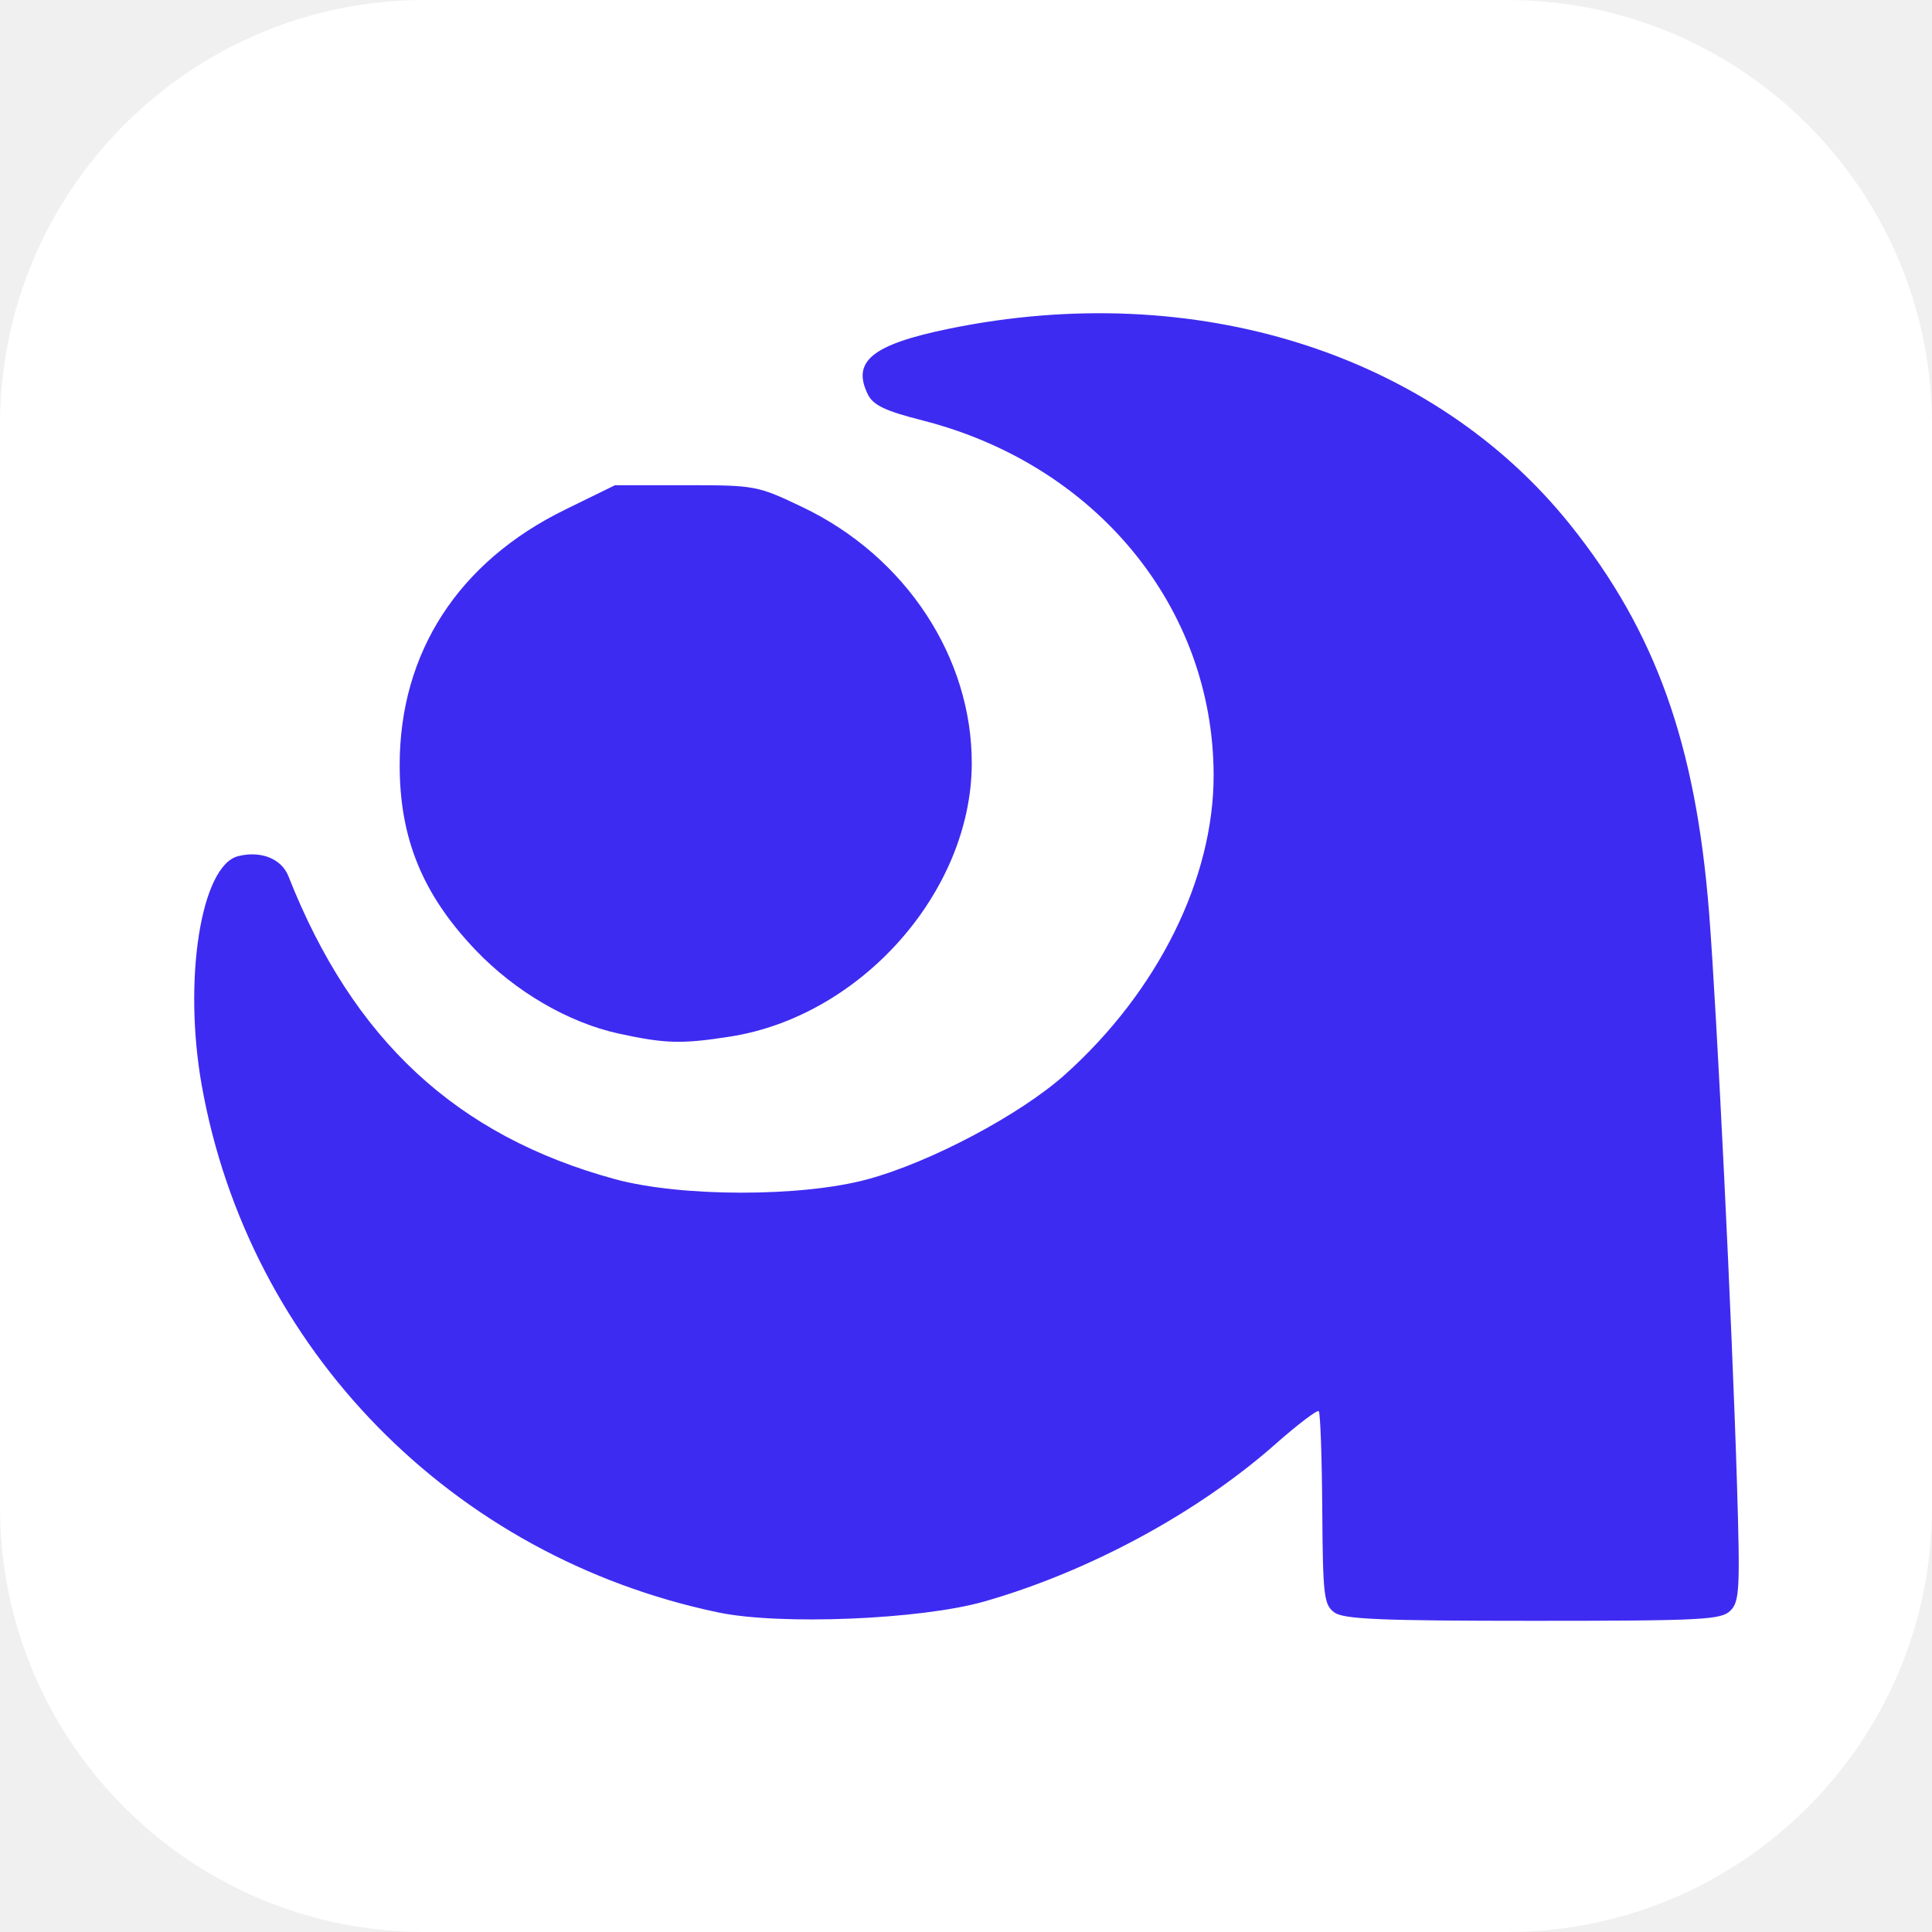
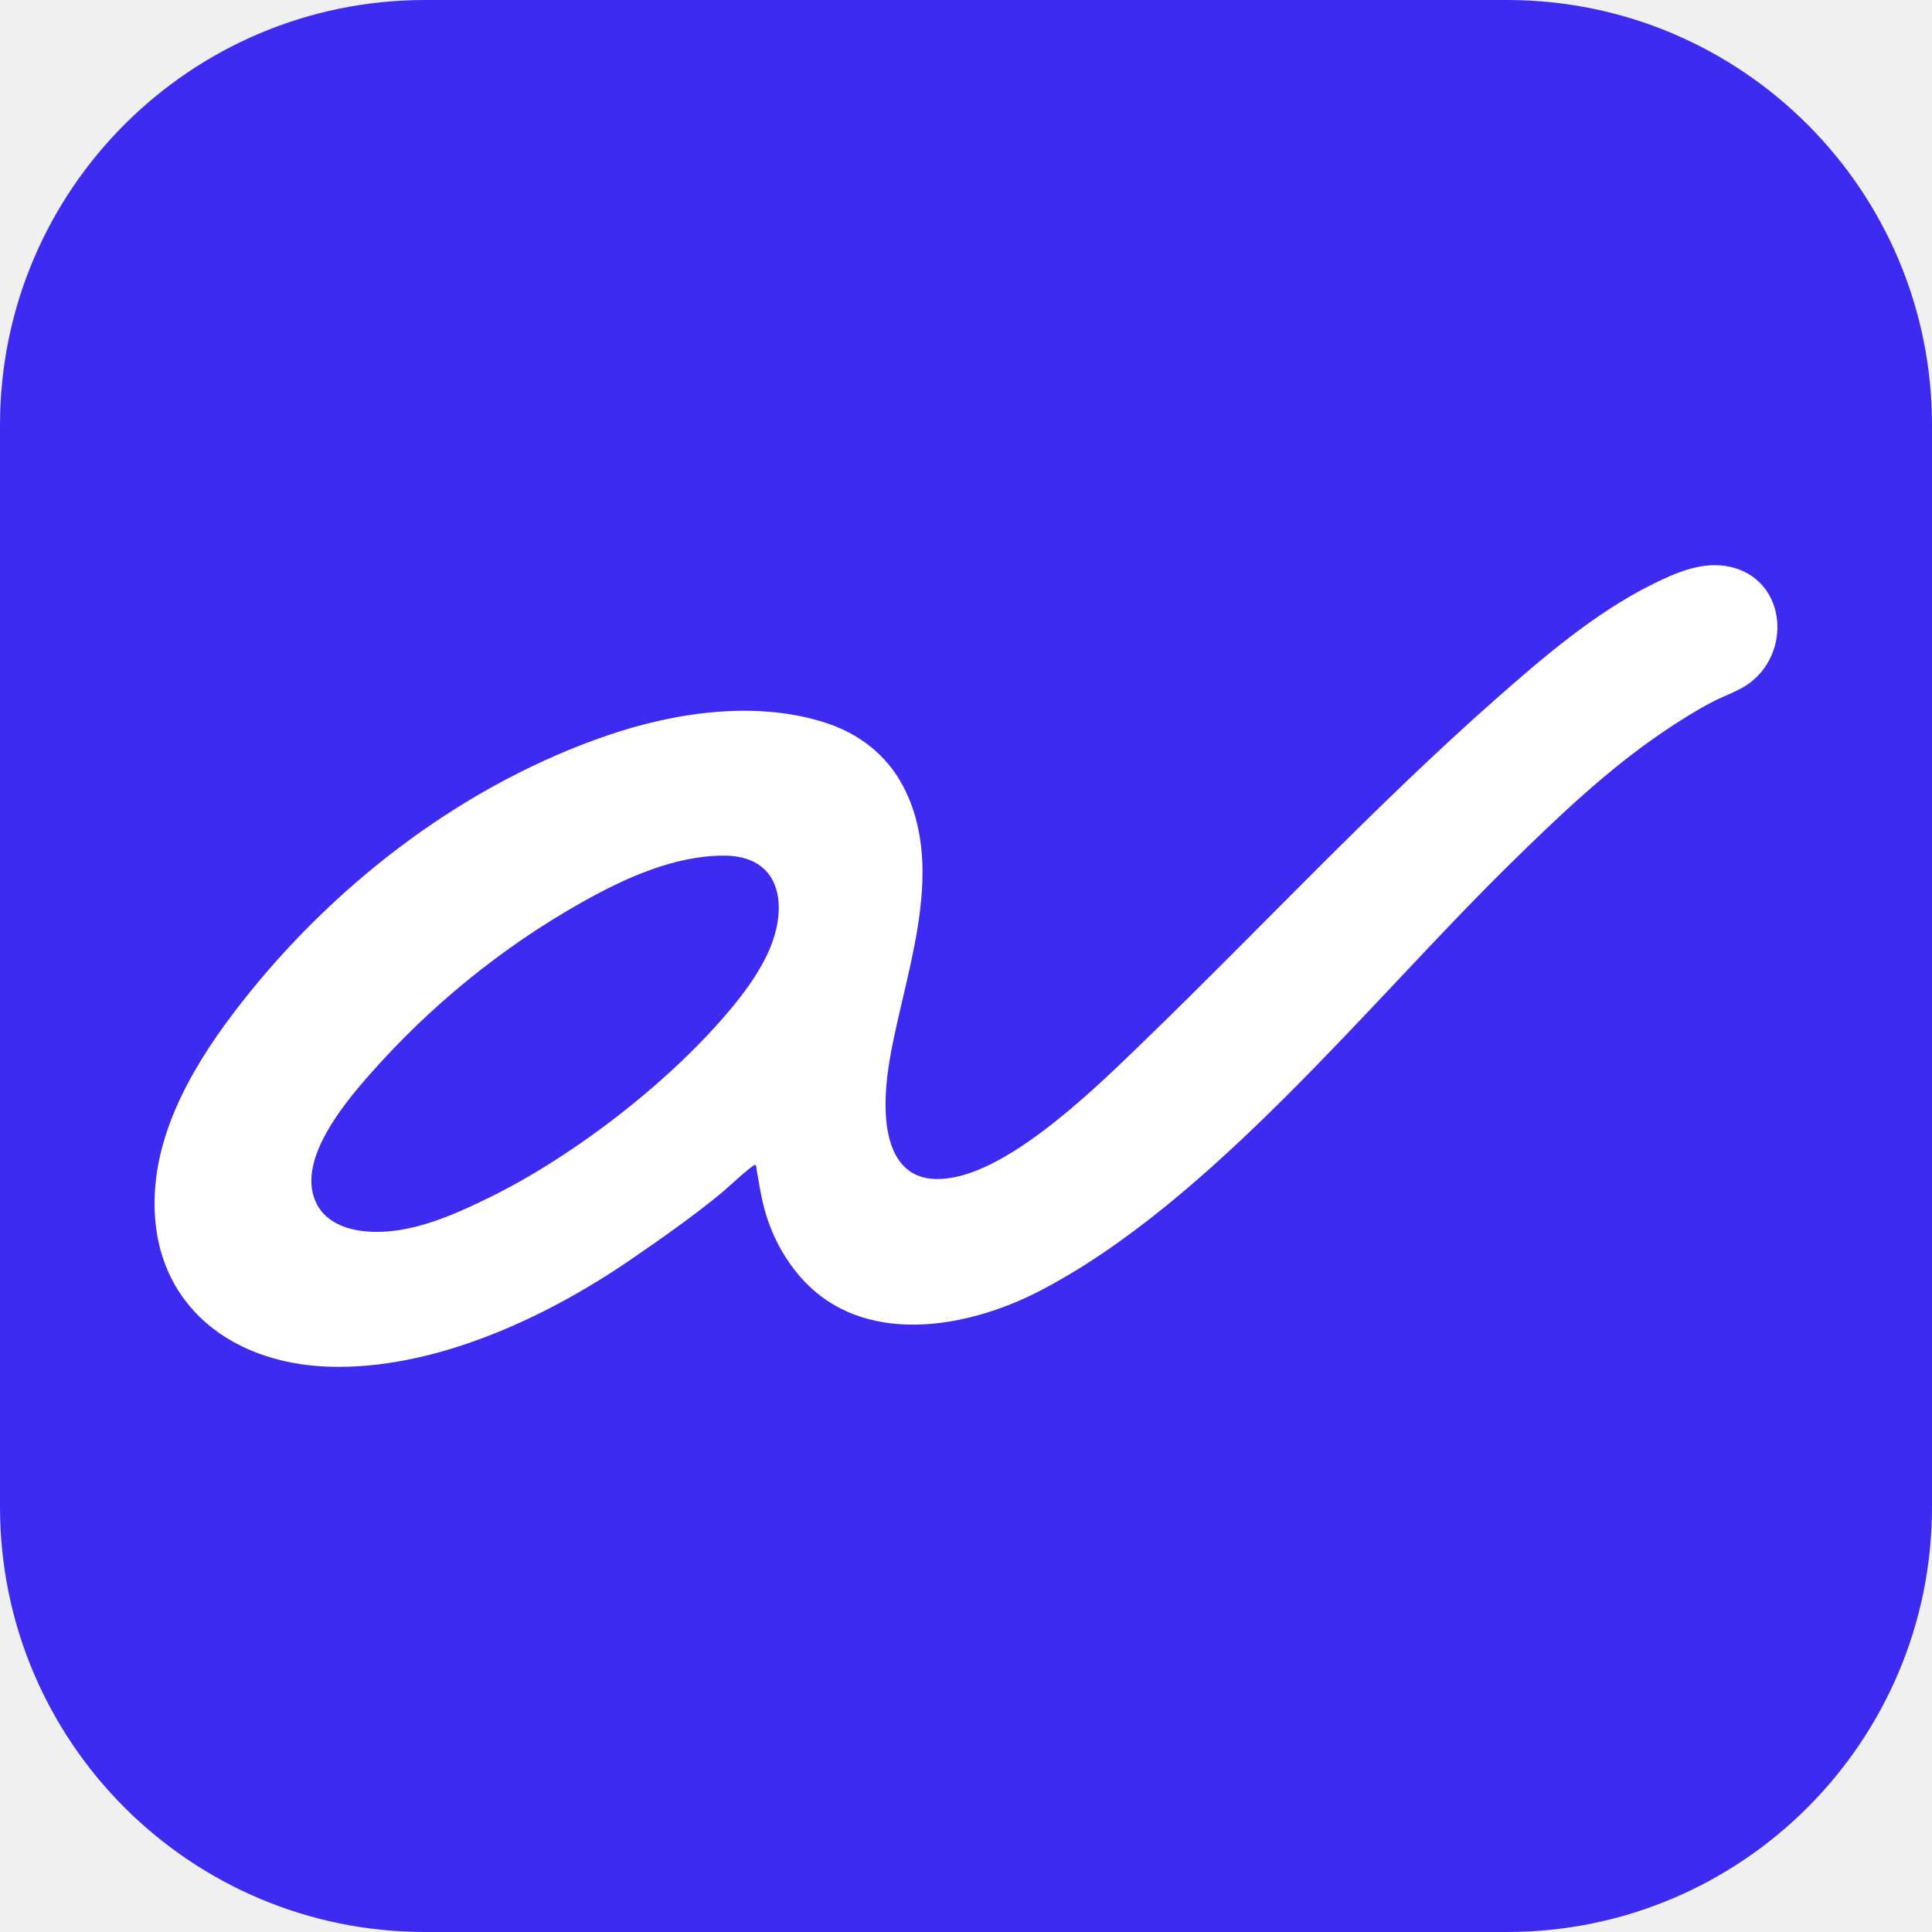
<svg xmlns="http://www.w3.org/2000/svg" viewBox="0 0 1000 1000">
-   <rect width="1000" height="1000" rx="220" fill="#FFFFFF" />
-   <path transform="matrix(3.05344 0 0 3.05344 100.00 -55.73)" fill="#3E2BF1" fill-rule="evenodd" d="M89.000,291.579C43.903,282.135 9.421,246.949 1.450,202.242C-1.747,184.310 1.325,164.961 7.619,163.381C11.472,162.414 14.971,163.808 16.141,166.778C27.070,194.515 44.644,210.818 71.500,218.134C82.666,221.175 103.058,221.193 114.262,218.170C124.921,215.294 140.184,207.210 147.760,200.427C163.548,186.292 173.037,167.143 172.976,149.540C172.877,121.156 153.009,96.997 123.611,89.515C117.333,87.917 115.283,86.947 114.385,85.146C111.571,79.500 115.091,76.645 128.168,73.965C169.884,65.416 210.181,78.154 233.460,107.249C247.902,125.301 254.722,144.376 256.965,173.000C258.272,189.669 260.860,242.620 261.683,269.531C262.237,287.639 262.131,289.726 260.577,291.281C259.023,292.834 255.797,293.000 227.120,293.000C201.277,293.000 195.022,292.736 193.441,291.580C191.667,290.282 191.491,288.771 191.390,274.053C191.330,265.195 191.063,257.730 190.798,257.465C190.533,257.200 187.208,259.728 183.408,263.084C170.244,274.710 151.793,284.677 134.087,289.729C123.336,292.796 99.484,293.775 89.000,291.579Z M72.185,193.470C63.623,191.611 54.589,186.347 47.866,179.298C38.898,169.896 35.000,160.399 35.000,147.949C35.000,128.875 44.936,113.515 63.000,104.665L71.500,100.500L83.500,100.500C95.288,100.500 95.638,100.566 103.295,104.222C120.785,112.573 132.070,129.720 131.976,147.799C131.863,169.450 113.169,190.514 91.000,193.971C82.813,195.248 80.034,195.174 72.185,193.470Z" />
+   <rect width="1000" height="1000" rx="220" fill="#3E2BF1" />
+   <path transform="matrix(0.89148 0 0 0.89148 80.00 292.53)" fill="#FFFFFF" fill-rule="evenodd" d="M348.57 348.22C349.55 348.22 349.4 350.21 349.52 350.82C350.95 358.44 351.95 365.82 353.97 373.34C358 388.37 365.24 402.36 375.61 413.99C411.15 453.86 471.12 443.42 513.32 421.69C612.78 370.47 704.97 254.25 785.17 175.29C813.76 147.15 843.26 118.81 876.62 96.31C885.57 90.27 894.82 84.48 904.38 79.45C911.8 75.54 920.34 72.99 926.98 67.75C950.92 48.85 946.62 7.95 914.64 0.93C898.6 -2.59 882.84 4.52 868.83 11.52C836.28 27.79 805.98 53.68 778.8 77.67C707.7 140.4 643.01 210.05 574.93 275.95C548.13 301.89 501.28 348.03 464.42 355.39C422.99 363.66 421.78 320.85 426.09 291.81C433.58 241.3 461.03 179.03 434.7 128.5C425.09 110.06 408.82 97.62 389.13 91.35C348.85 78.51 302.06 85.43 262.84 98.88C181.79 126.67 109.19 181.43 55.5 247.72C29.22 280.17 3.11 319.82 0.27 362.69C-3.9 425.55 40.99 463.32 100.98 465.36C161.56 467.42 226.36 437.44 275.49 403.85C293.78 391.35 311.93 378.61 329.09 364.56C331.62 362.48 346.93 348.22 348.57 348.22ZM330.53 168.64C362.92 168.64 367.86 196.21 357.69 221.48C352.73 233.78 344.82 245.05 336.5 255.28C301.61 298.15 244.34 342.63 194.77 366.95C173.01 377.62 147.68 389.02 122.79 386.83C111.79 385.86 100.11 381.74 94.52 371.58C81.13 347.19 109.56 313.14 124.93 295.7C160.1 255.78 201.89 221.72 248.23 195.67C272.9 181.79 301.67 168.64 330.53 168.64Z" />
</svg>
